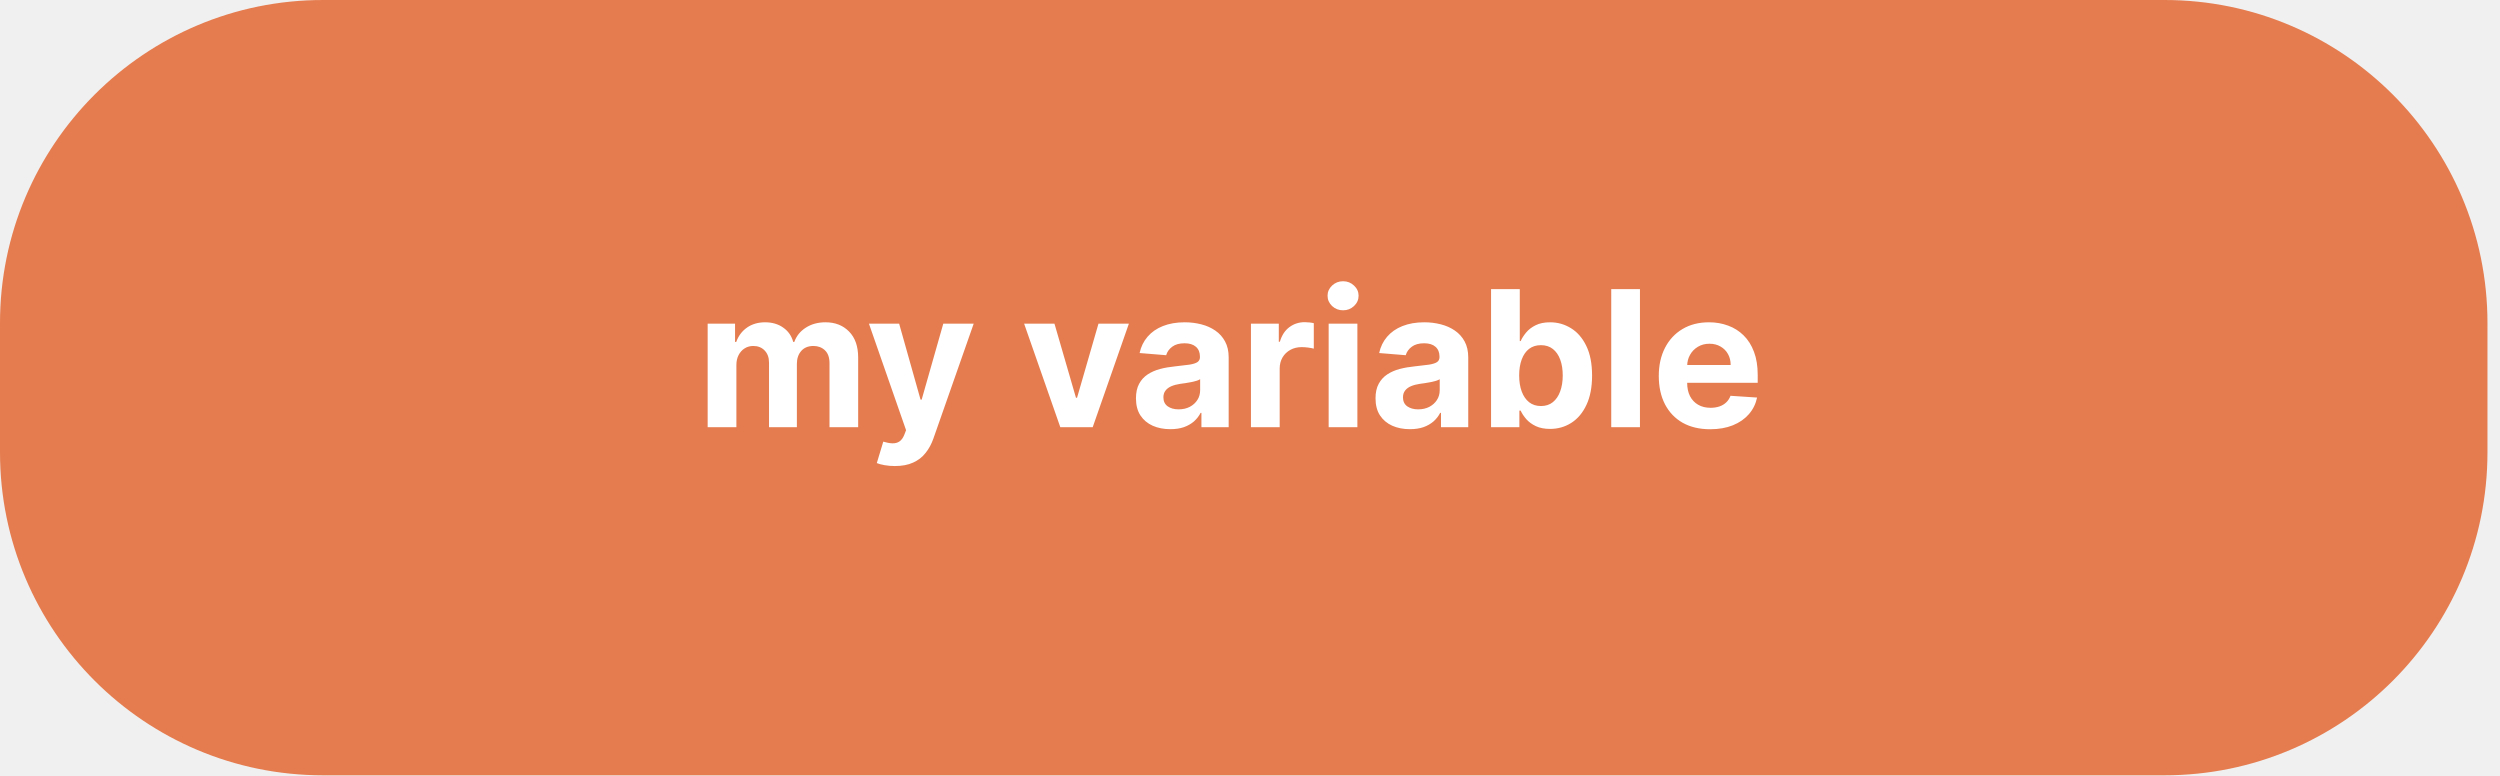
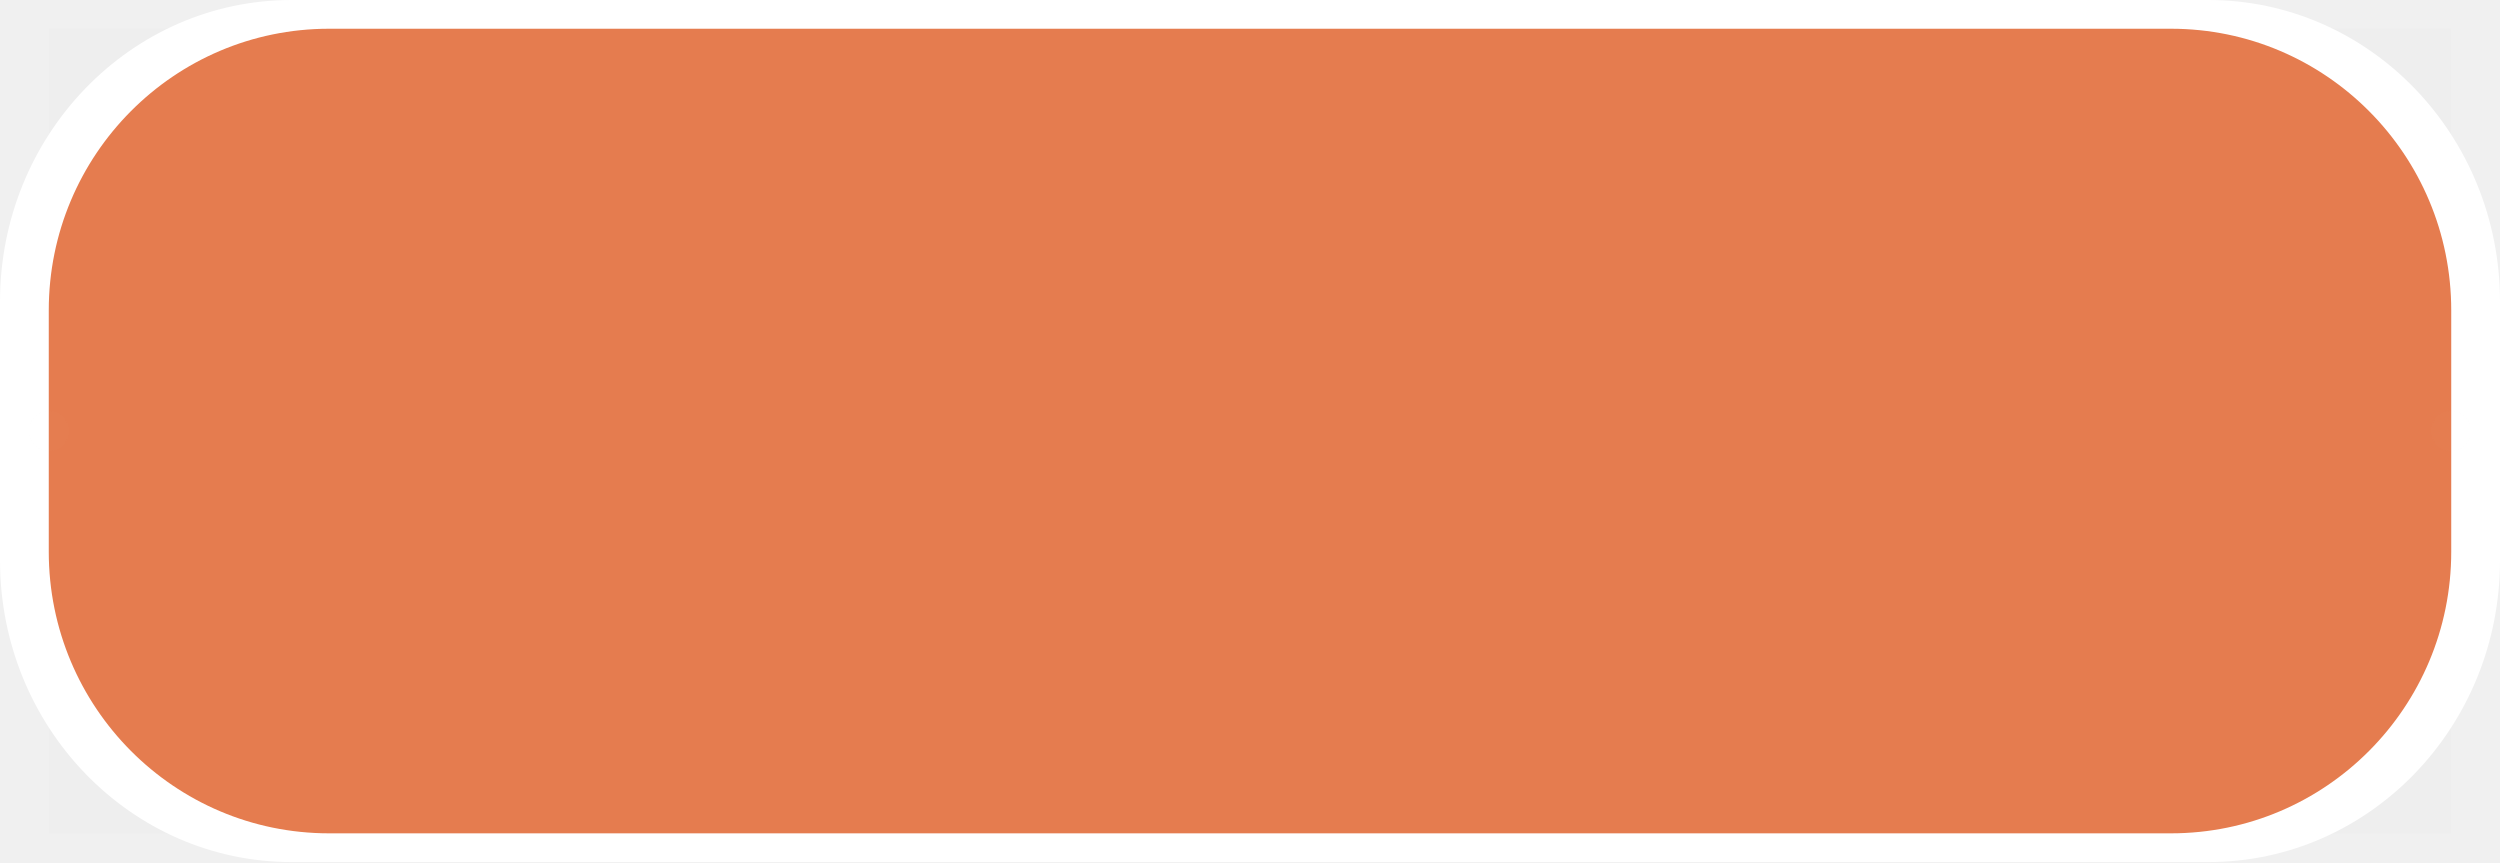
- <svg xmlns="http://www.w3.org/2000/svg" width="158" height="49" viewBox="0 0 158 49" fill="none">
+ <svg xmlns="http://www.w3.org/2000/svg" width="87" height="30" viewBox="0 0 87 30" fill="none">
  <g id="variable">
-     <path id="block_shape" d="M0 20.417C0 9.141 9.141 0 20.417 0H136.792C148.068 0 157.208 9.141 157.208 20.417V28.583C157.208 39.859 148.068 49 136.792 49H20.417C9.141 49 0 39.859 0 28.583V20.417Z" fill="#E57C4F" />
-     <path id="var_name" d="M44.724 27V20.454H46.455V21.609H46.531C46.668 21.226 46.895 20.923 47.213 20.702C47.531 20.48 47.912 20.369 48.355 20.369C48.804 20.369 49.186 20.482 49.501 20.706C49.817 20.928 50.027 21.229 50.132 21.609H50.2C50.334 21.234 50.575 20.935 50.925 20.71C51.277 20.483 51.693 20.369 52.173 20.369C52.784 20.369 53.28 20.564 53.66 20.953C54.044 21.34 54.236 21.888 54.236 22.598V27H52.425V22.956C52.425 22.592 52.328 22.32 52.135 22.138C51.942 21.956 51.7 21.865 51.41 21.865C51.081 21.865 50.824 21.97 50.639 22.18C50.455 22.388 50.362 22.662 50.362 23.003V27H48.602V22.918C48.602 22.597 48.51 22.341 48.325 22.151C48.144 21.96 47.903 21.865 47.605 21.865C47.403 21.865 47.222 21.916 47.06 22.018C46.901 22.118 46.774 22.259 46.68 22.44C46.587 22.619 46.54 22.829 46.54 23.071V27H44.724ZM56.556 29.454C56.326 29.454 56.11 29.436 55.908 29.399C55.709 29.365 55.545 29.321 55.414 29.267L55.823 27.912C56.036 27.977 56.228 28.013 56.398 28.018C56.572 28.024 56.721 27.984 56.846 27.899C56.974 27.814 57.077 27.669 57.157 27.465L57.264 27.188L54.916 20.454H56.825L58.18 25.261H58.248L59.616 20.454H61.538L58.994 27.707C58.871 28.06 58.705 28.366 58.495 28.628C58.288 28.892 58.025 29.095 57.707 29.237C57.389 29.382 57.005 29.454 56.556 29.454ZM71.346 20.454L69.058 27H67.012L64.724 20.454H66.642L68.001 25.138H68.069L69.424 20.454H71.346ZM73.966 27.124C73.548 27.124 73.176 27.051 72.849 26.906C72.523 26.759 72.264 26.541 72.074 26.254C71.886 25.965 71.793 25.604 71.793 25.172C71.793 24.808 71.859 24.503 71.993 24.256C72.126 24.009 72.308 23.81 72.538 23.659C72.769 23.509 73.03 23.395 73.322 23.318C73.618 23.241 73.928 23.188 74.251 23.156C74.632 23.116 74.939 23.079 75.172 23.046C75.405 23.009 75.574 22.954 75.679 22.884C75.784 22.812 75.837 22.707 75.837 22.568V22.543C75.837 22.273 75.751 22.064 75.581 21.916C75.413 21.768 75.175 21.695 74.865 21.695C74.538 21.695 74.278 21.767 74.085 21.912C73.892 22.054 73.764 22.233 73.702 22.449L72.023 22.312C72.108 21.915 72.276 21.571 72.526 21.281C72.776 20.989 73.098 20.764 73.493 20.608C73.891 20.449 74.351 20.369 74.874 20.369C75.237 20.369 75.585 20.412 75.918 20.497C76.253 20.582 76.55 20.715 76.808 20.893C77.07 21.072 77.276 21.303 77.426 21.584C77.577 21.862 77.652 22.196 77.652 22.585V27H75.93V26.092H75.879C75.774 26.297 75.633 26.477 75.457 26.634C75.281 26.787 75.07 26.908 74.822 26.996C74.575 27.081 74.29 27.124 73.966 27.124ZM74.486 25.871C74.753 25.871 74.989 25.818 75.193 25.713C75.398 25.605 75.558 25.46 75.675 25.278C75.791 25.097 75.849 24.891 75.849 24.66V23.966C75.793 24.003 75.715 24.037 75.615 24.068C75.519 24.097 75.409 24.124 75.287 24.149C75.165 24.172 75.043 24.193 74.921 24.213C74.798 24.23 74.688 24.246 74.588 24.26C74.375 24.291 74.189 24.341 74.03 24.409C73.871 24.477 73.747 24.57 73.659 24.686C73.571 24.8 73.527 24.942 73.527 25.112C73.527 25.359 73.617 25.548 73.796 25.679C73.977 25.807 74.207 25.871 74.486 25.871ZM79.06 27V20.454H80.82V21.597H80.888C81.008 21.19 81.208 20.884 81.489 20.676C81.771 20.466 82.094 20.361 82.461 20.361C82.552 20.361 82.65 20.366 82.755 20.378C82.86 20.389 82.952 20.405 83.032 20.425V22.035C82.947 22.01 82.829 21.987 82.678 21.967C82.528 21.947 82.39 21.938 82.265 21.938C81.998 21.938 81.759 21.996 81.549 22.112C81.342 22.226 81.177 22.385 81.055 22.59C80.935 22.794 80.876 23.03 80.876 23.297V27H79.06ZM83.971 27V20.454H85.786V27H83.971ZM84.882 19.611C84.613 19.611 84.381 19.521 84.188 19.342C83.998 19.16 83.902 18.943 83.902 18.69C83.902 18.44 83.998 18.226 84.188 18.047C84.381 17.865 84.613 17.774 84.882 17.774C85.152 17.774 85.382 17.865 85.573 18.047C85.766 18.226 85.863 18.44 85.863 18.69C85.863 18.943 85.766 19.16 85.573 19.342C85.382 19.521 85.152 19.611 84.882 19.611ZM89.106 27.124C88.689 27.124 88.317 27.051 87.99 26.906C87.663 26.759 87.405 26.541 87.215 26.254C87.027 25.965 86.933 25.604 86.933 25.172C86.933 24.808 87 24.503 87.133 24.256C87.267 24.009 87.449 23.81 87.679 23.659C87.909 23.509 88.171 23.395 88.463 23.318C88.758 23.241 89.068 23.188 89.392 23.156C89.773 23.116 90.079 23.079 90.312 23.046C90.546 23.009 90.715 22.954 90.82 22.884C90.925 22.812 90.977 22.707 90.977 22.568V22.543C90.977 22.273 90.892 22.064 90.722 21.916C90.554 21.768 90.315 21.695 90.006 21.695C89.679 21.695 89.419 21.767 89.226 21.912C89.033 22.054 88.905 22.233 88.842 22.449L87.163 22.312C87.249 21.915 87.416 21.571 87.666 21.281C87.916 20.989 88.239 20.764 88.633 20.608C89.031 20.449 89.492 20.369 90.014 20.369C90.378 20.369 90.726 20.412 91.058 20.497C91.394 20.582 91.69 20.715 91.949 20.893C92.21 21.072 92.416 21.303 92.567 21.584C92.717 21.862 92.793 22.196 92.793 22.585V27H91.071V26.092H91.02C90.915 26.297 90.774 26.477 90.598 26.634C90.422 26.787 90.21 26.908 89.963 26.996C89.716 27.081 89.43 27.124 89.106 27.124ZM89.626 25.871C89.894 25.871 90.129 25.818 90.334 25.713C90.538 25.605 90.699 25.46 90.815 25.278C90.932 25.097 90.99 24.891 90.99 24.66V23.966C90.933 24.003 90.855 24.037 90.756 24.068C90.659 24.097 90.55 24.124 90.428 24.149C90.305 24.172 90.183 24.193 90.061 24.213C89.939 24.23 89.828 24.246 89.729 24.26C89.516 24.291 89.329 24.341 89.171 24.409C89.011 24.477 88.888 24.57 88.8 24.686C88.712 24.8 88.668 24.942 88.668 25.112C88.668 25.359 88.757 25.548 88.936 25.679C89.118 25.807 89.348 25.871 89.626 25.871ZM94.235 27V18.273H96.05V21.554H96.106C96.185 21.378 96.3 21.199 96.451 21.017C96.604 20.832 96.803 20.679 97.048 20.557C97.295 20.432 97.602 20.369 97.968 20.369C98.445 20.369 98.886 20.494 99.289 20.744C99.692 20.991 100.015 21.365 100.256 21.865C100.498 22.362 100.619 22.986 100.619 23.736C100.619 24.466 100.501 25.082 100.265 25.585C100.032 26.085 99.714 26.465 99.31 26.723C98.91 26.979 98.461 27.107 97.964 27.107C97.612 27.107 97.312 27.048 97.065 26.932C96.82 26.815 96.62 26.669 96.464 26.493C96.308 26.314 96.188 26.134 96.106 25.952H96.025V27H94.235ZM96.012 23.727C96.012 24.116 96.066 24.456 96.174 24.746C96.282 25.035 96.438 25.261 96.643 25.423C96.847 25.582 97.096 25.662 97.388 25.662C97.684 25.662 97.934 25.581 98.138 25.419C98.343 25.254 98.498 25.027 98.603 24.737C98.711 24.445 98.765 24.108 98.765 23.727C98.765 23.349 98.712 23.017 98.607 22.73C98.502 22.443 98.347 22.219 98.143 22.057C97.938 21.895 97.687 21.814 97.388 21.814C97.093 21.814 96.843 21.892 96.638 22.048C96.437 22.204 96.282 22.426 96.174 22.713C96.066 23 96.012 23.338 96.012 23.727ZM103.645 18.273V27H101.83V18.273H103.645ZM108.082 27.128C107.409 27.128 106.83 26.991 106.344 26.719C105.861 26.443 105.489 26.054 105.227 25.551C104.966 25.046 104.835 24.447 104.835 23.757C104.835 23.084 104.966 22.493 105.227 21.984C105.489 21.476 105.857 21.079 106.331 20.796C106.808 20.511 107.368 20.369 108.01 20.369C108.442 20.369 108.844 20.439 109.216 20.578C109.591 20.715 109.918 20.921 110.196 21.196C110.477 21.472 110.696 21.818 110.852 22.236C111.009 22.651 111.087 23.136 111.087 23.693V24.192H105.56V23.067H109.378C109.378 22.805 109.321 22.574 109.207 22.372C109.094 22.171 108.936 22.013 108.734 21.899C108.536 21.783 108.304 21.724 108.04 21.724C107.764 21.724 107.52 21.788 107.307 21.916C107.097 22.041 106.932 22.21 106.812 22.423C106.693 22.634 106.632 22.868 106.629 23.126V24.196C106.629 24.52 106.689 24.8 106.808 25.035C106.93 25.271 107.102 25.453 107.324 25.581C107.545 25.709 107.808 25.773 108.112 25.773C108.314 25.773 108.499 25.744 108.666 25.688C108.834 25.631 108.977 25.546 109.097 25.432C109.216 25.318 109.307 25.179 109.369 25.014L111.048 25.125C110.963 25.528 110.788 25.881 110.524 26.182C110.263 26.48 109.925 26.713 109.51 26.881C109.098 27.046 108.622 27.128 108.082 27.128Z" fill="white" />
+     <path id="bbox" opacity="0.01" d="M85.303 1H1.697V29H85.303V1Z" fill="black" />
+     <path id="border" d="M76.85 0H10.15C4.544 0 0 4.701 0 10.5V19.5C0 25.299 4.544 30 10.15 30H76.85C82.456 30 87 25.299 87 19.5V10.5C87 4.701 82.456 0 76.85 0Z" fill="white" />
+     <path id="bodyStretch" d="M75.549 1H11.451C6.064 1 1.697 5.388 1.697 10.8V19.2C1.697 24.612 6.064 29 11.451 29H75.549C80.936 29 85.303 24.612 85.303 19.2V10.8C85.303 5.388 80.936 1 75.549 1Z" fill="#E57C4F" />
+     <path id="anchor:input-left" opacity="0.01" d="M1.697 15.7C2.082 15.7 2.393 15.387 2.393 15C2.393 14.613 2.082 14.3 1.697 14.3C1.312 14.3 1 14.613 1 15C1 15.387 1.312 15.7 1.697 15.7Z" fill="#D9D9D9" />
+     <path id="anchor:input-right" opacity="0.01" d="M85.303 15.7C85.688 15.7 86 15.387 86 15C86 14.613 85.688 14.3 85.303 14.3C84.918 14.3 84.607 14.613 84.607 15C84.607 15.387 84.918 15.7 85.303 15.7Z" fill="#D9D9D9" />
  </g>
</svg>
